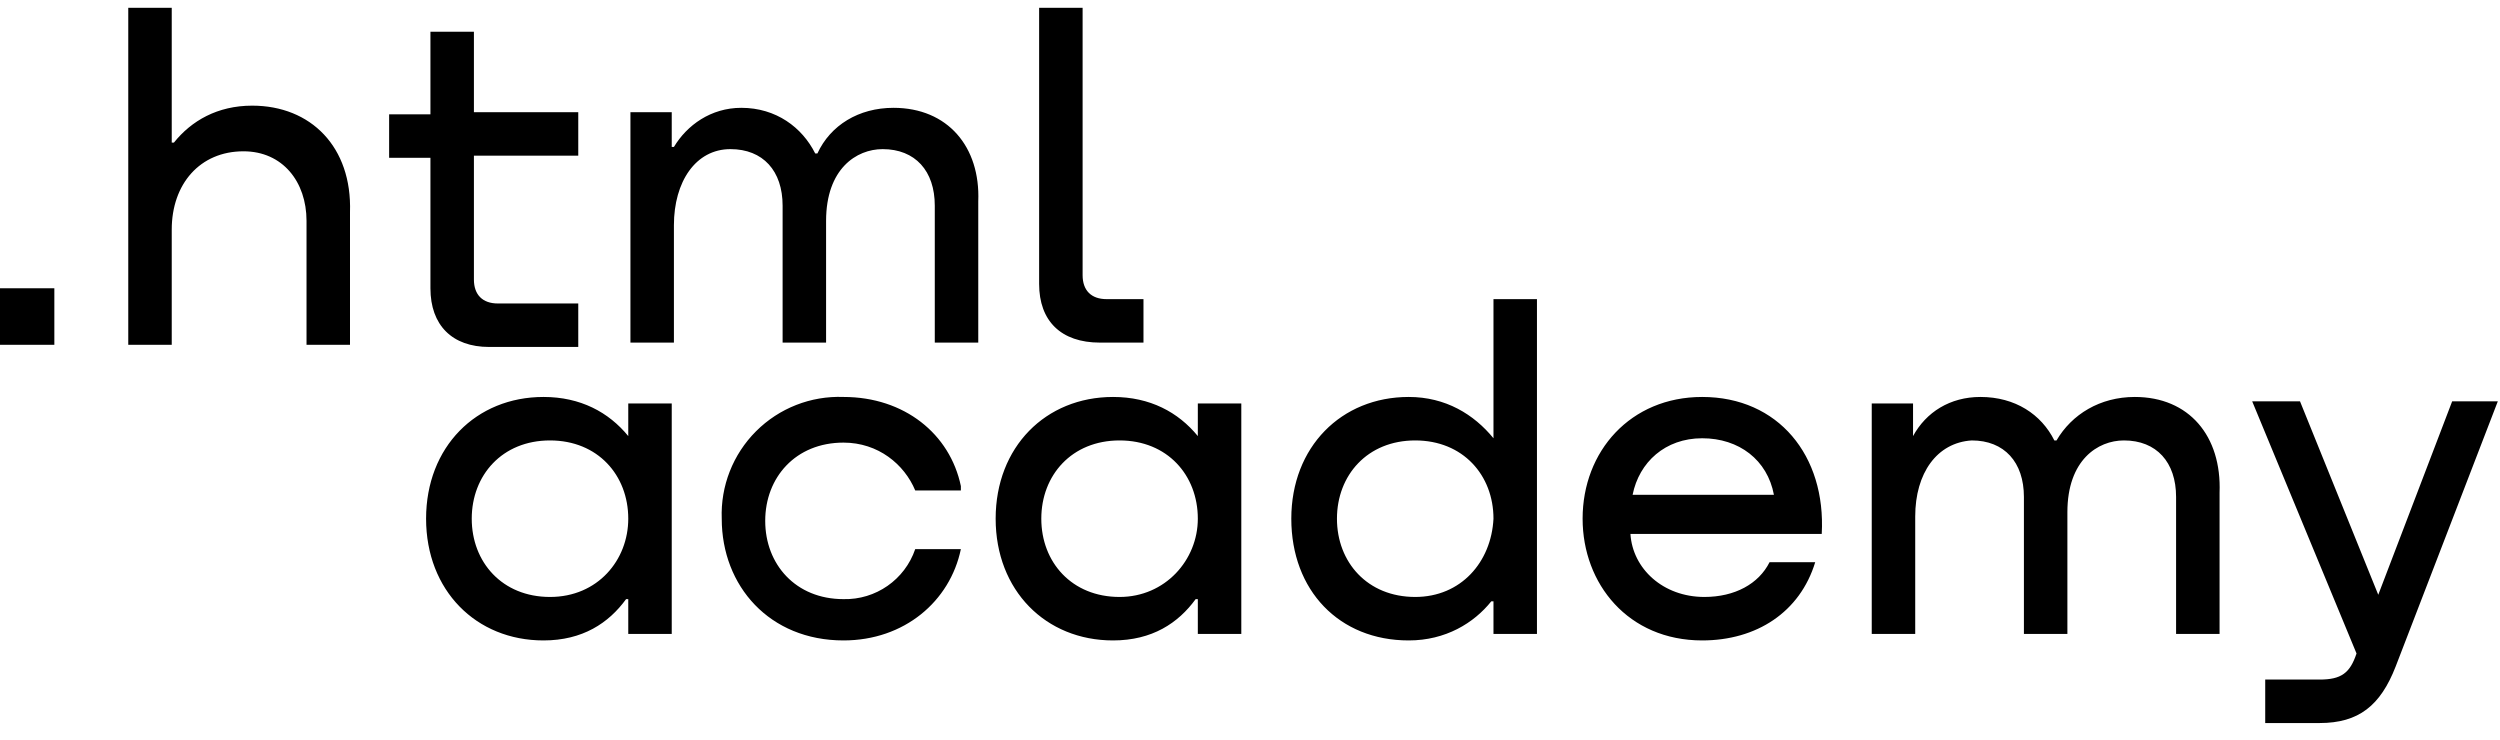
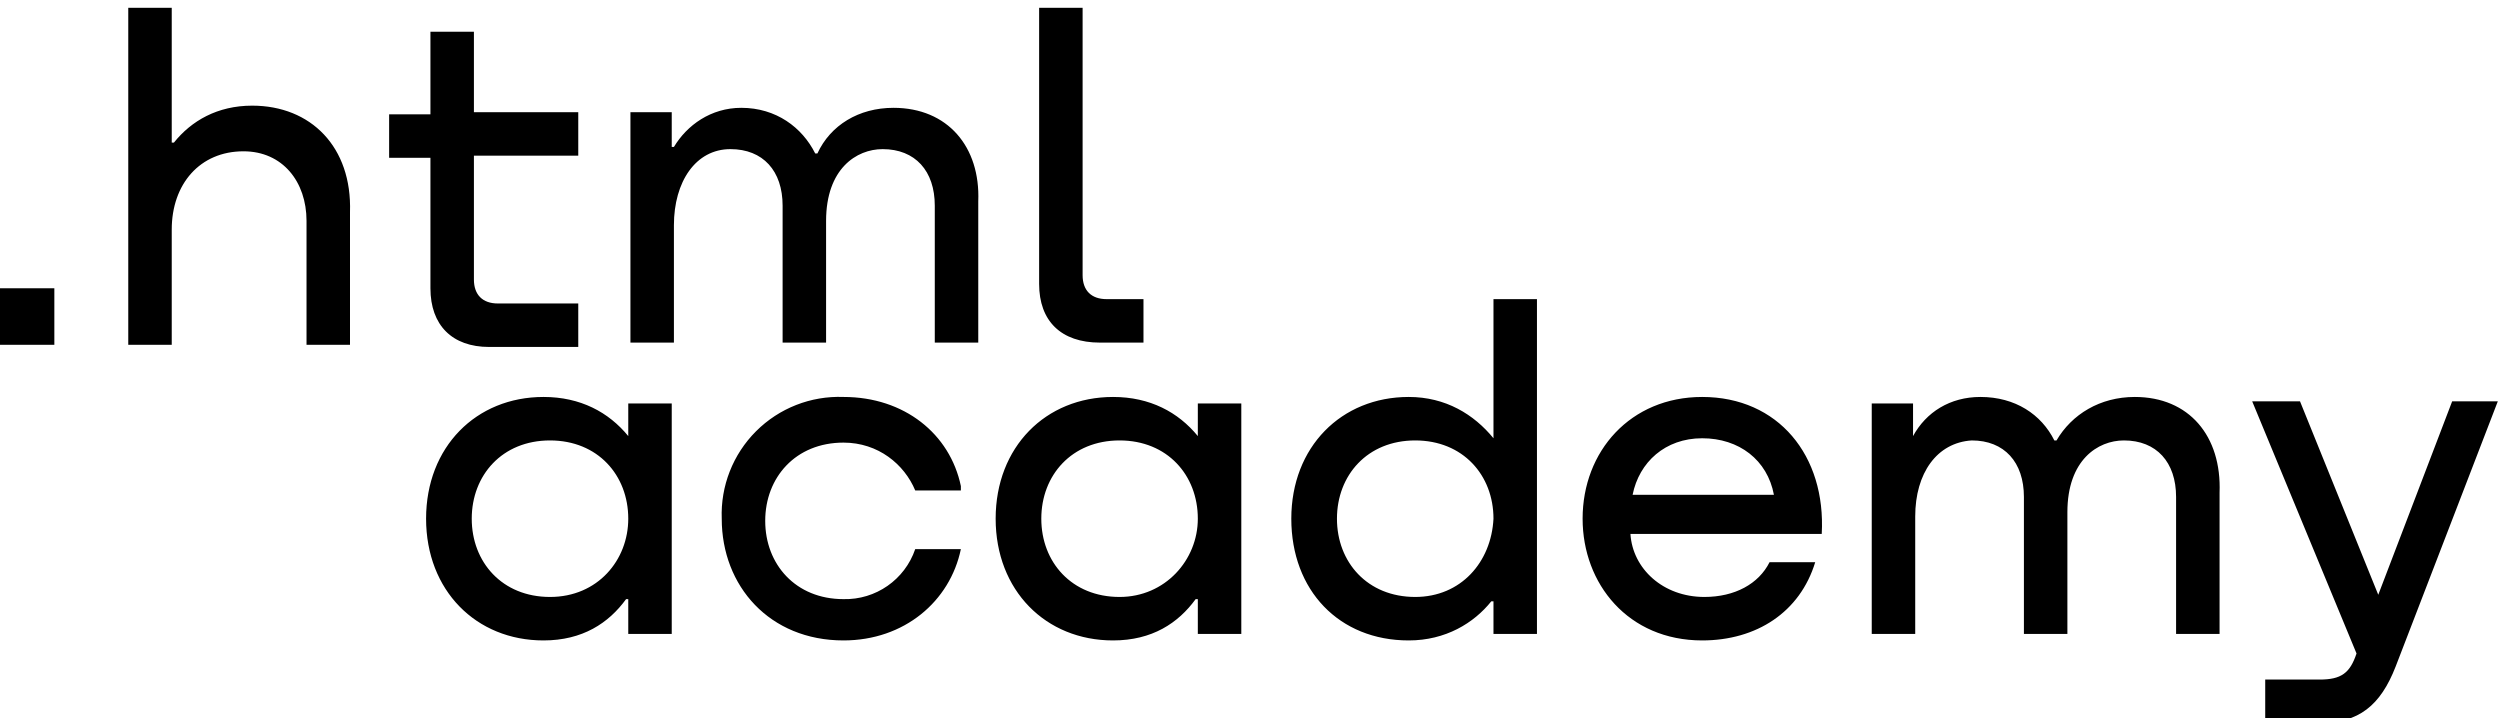
- <svg xmlns="http://www.w3.org/2000/svg" width="115" height="34" fill="none">
-   <path d="M0 13.26v2.6h2.5v-2.6H0ZM11.6 4.86c-1.6 0-2.8.7-3.6 1.7h-.1V.36h-2v15.5h2v-5.3c0-2.1 1.3-3.6 3.3-3.6 1.8 0 2.9 1.4 2.9 3.2v5.7h2v-6.1c.1-3-1.8-4.9-4.5-4.9ZM26.6 5.16h-4.8v-3.7h-2v3.8h-1.9v2h1.9v6c0 1.7 1 2.7 2.7 2.7h4.1v-2h-3.7c-.7 0-1.1-.4-1.1-1.1v-5.7h4.8v-2ZM41.1 4.96c-1.6 0-2.9.8-3.5 2.1h-.1c-.6-1.2-1.8-2.1-3.4-2.1-1.4 0-2.5.8-3.1 1.8h-.1v-1.6H29v10.6h2v-5.4c0-2 1-3.5 2.6-3.5 1.5 0 2.4 1 2.4 2.6v6.3h2v-5.6c0-2.4 1.4-3.3 2.6-3.3 1.5 0 2.4 1 2.4 2.6v6.3h2v-6.5c.1-2.5-1.4-4.3-3.9-4.3ZM47.8 13.06c0 1.7 1 2.7 2.8 2.7h2v-2h-1.7c-.7 0-1.1-.4-1.1-1.1V.36h-2v12.7ZM28.9 20.06c-.9-1.1-2.2-1.8-3.9-1.8-3.1 0-5.4 2.3-5.4 5.6s2.3 5.6 5.4 5.6c1.8 0 3-.8 3.8-1.9h.1v1.6h2v-10.6h-2v1.5Zm-3.6 7.4c-2.2 0-3.6-1.6-3.6-3.6s1.4-3.6 3.6-3.6 3.6 1.6 3.6 3.6c0 1.9-1.4 3.6-3.6 3.6ZM44.2 22.36c-.5-2.4-2.6-4.1-5.4-4.1a5.4 5.4 0 0 0-5.6 5.6c0 3.1 2.2 5.6 5.6 5.6 2.8 0 4.9-1.8 5.4-4.2h-2.1a3.4 3.4 0 0 1-3.3 2.3c-2.2 0-3.6-1.6-3.6-3.6s1.4-3.6 3.6-3.6c1.6 0 2.8 1 3.3 2.2h2.1v-.2ZM55.1 20.06c-.9-1.1-2.2-1.8-3.9-1.8-3.1 0-5.4 2.3-5.4 5.6s2.3 5.6 5.4 5.6c1.8 0 3-.8 3.8-1.9h.1v1.6h2v-10.6h-2v1.5Zm-3.6 7.4c-2.2 0-3.6-1.6-3.6-3.6s1.4-3.6 3.6-3.6 3.6 1.6 3.6 3.6c0 1.9-1.5 3.6-3.6 3.6ZM68.7 20.16c-.9-1.1-2.2-1.9-3.9-1.9-3.1 0-5.4 2.3-5.4 5.6s2.2 5.6 5.4 5.6c1.7 0 3-.8 3.8-1.8h.1v1.5h2v-15.4h-2v6.4Zm-3.6 7.3c-2.2 0-3.6-1.6-3.6-3.6s1.4-3.6 3.6-3.6 3.6 1.6 3.6 3.6c-.1 2-1.5 3.6-3.6 3.6ZM78.3 18.26c-3.3 0-5.5 2.5-5.5 5.6 0 3 2.1 5.6 5.5 5.6 2.5 0 4.5-1.3 5.2-3.6h-2.1c-.5 1-1.6 1.6-3 1.6-1.9 0-3.3-1.3-3.4-2.9h8.8c.2-3.6-2-6.3-5.5-6.3Zm0 1.9c1.7 0 3 1 3.3 2.6h-6.5c.3-1.5 1.5-2.6 3.2-2.6ZM98.2 18.26c-1.6 0-2.9.8-3.6 2h-.1c-.6-1.2-1.8-2-3.4-2-1.4 0-2.5.7-3.1 1.8v-1.5h-1.9v10.6h2v-5.4c0-2 1-3.4 2.6-3.5 1.5 0 2.4 1 2.4 2.6v6.3h2v-5.6c0-2.4 1.4-3.3 2.6-3.3 1.5 0 2.4 1 2.4 2.6v6.3h2v-6.5c.1-2.6-1.4-4.4-3.9-4.4ZM109.4 27.36l-3.6-8.9h-2.2l4.8 11.6c-.3.9-.7 1.2-1.7 1.2h-2.5v2h2.5c1.8 0 2.8-.8 3.5-2.6l4.7-12.2h-2.1l-3.4 8.9Z" fill="#000" />
+ <svg xmlns="http://www.w3.org/2000/svg" width="115" height="33" viewBox="0 0 115 33" fill="currentColor">
+   <path d="M0 13.26v2.6h2.5v-2.6H0ZM11.6 4.86c-1.6 0-2.8.7-3.6 1.7h-.1V.36h-2v15.5h2v-5.3c0-2.1 1.3-3.6 3.3-3.6 1.8 0 2.9 1.4 2.9 3.2v5.7h2v-6.1c.1-3-1.8-4.9-4.5-4.9ZM26.6 5.16h-4.8v-3.7h-2v3.8h-1.9v2h1.9v6c0 1.7 1 2.7 2.7 2.7h4.1v-2h-3.7c-.7 0-1.1-.4-1.1-1.1v-5.7h4.8v-2ZM41.1 4.96c-1.6 0-2.9.8-3.5 2.1h-.1c-.6-1.2-1.8-2.1-3.4-2.1-1.4 0-2.5.8-3.1 1.8h-.1v-1.6H29v10.6h2v-5.4c0-2 1-3.5 2.6-3.5 1.5 0 2.4 1 2.4 2.6v6.3h2v-5.6c0-2.4 1.4-3.3 2.6-3.3 1.5 0 2.4 1 2.4 2.6v6.3h2v-6.5c.1-2.5-1.4-4.3-3.9-4.3ZM47.8 13.06c0 1.7 1 2.7 2.8 2.7h2v-2h-1.7c-.7 0-1.1-.4-1.1-1.1V.36h-2v12.7ZM28.9 20.06c-.9-1.1-2.2-1.8-3.9-1.8-3.1 0-5.4 2.3-5.4 5.6s2.3 5.6 5.4 5.6c1.8 0 3-.8 3.8-1.9h.1v1.6h2v-10.6h-2v1.5Zm-3.6 7.4c-2.2 0-3.6-1.6-3.6-3.6s1.4-3.6 3.6-3.6 3.6 1.6 3.6 3.6c0 1.9-1.4 3.6-3.6 3.6ZM44.2 22.36c-.5-2.4-2.6-4.1-5.4-4.1a5.4 5.4 0 0 0-5.6 5.6c0 3.1 2.2 5.6 5.6 5.6 2.8 0 4.9-1.8 5.4-4.2h-2.1a3.4 3.4 0 0 1-3.3 2.3c-2.2 0-3.6-1.6-3.6-3.6s1.4-3.6 3.6-3.6c1.6 0 2.8 1 3.3 2.2h2.1v-.2ZM55.1 20.06c-.9-1.1-2.2-1.8-3.9-1.8-3.1 0-5.4 2.3-5.4 5.6s2.3 5.6 5.4 5.6c1.8 0 3-.8 3.8-1.9h.1v1.6h2v-10.6h-2v1.5Zm-3.6 7.4c-2.2 0-3.6-1.6-3.6-3.6s1.4-3.6 3.6-3.6 3.6 1.6 3.6 3.6c0 1.9-1.5 3.6-3.6 3.6ZM68.7 20.16c-.9-1.1-2.2-1.9-3.9-1.9-3.1 0-5.4 2.3-5.4 5.6s2.2 5.6 5.4 5.6c1.7 0 3-.8 3.8-1.8h.1v1.5h2v-15.4h-2v6.4Zm-3.6 7.3c-2.2 0-3.6-1.6-3.6-3.6s1.4-3.6 3.6-3.6 3.6 1.6 3.6 3.6c-.1 2-1.5 3.6-3.6 3.6ZM78.3 18.26c-3.3 0-5.5 2.5-5.5 5.6 0 3 2.1 5.6 5.5 5.6 2.5 0 4.5-1.3 5.2-3.6h-2.1c-.5 1-1.6 1.6-3 1.6-1.9 0-3.3-1.3-3.4-2.9h8.8c.2-3.6-2-6.3-5.5-6.3Zm0 1.9c1.7 0 3 1 3.3 2.6h-6.5c.3-1.5 1.5-2.6 3.2-2.6ZM98.2 18.26c-1.6 0-2.9.8-3.6 2h-.1c-.6-1.2-1.8-2-3.4-2-1.4 0-2.5.7-3.1 1.8v-1.5h-1.9v10.6h2v-5.4c0-2 1-3.4 2.6-3.5 1.5 0 2.4 1 2.4 2.6v6.3h2v-5.6c0-2.4 1.4-3.3 2.6-3.3 1.5 0 2.4 1 2.4 2.6v6.3h2v-6.5c.1-2.6-1.4-4.4-3.9-4.4ZM109.4 27.36l-3.6-8.9h-2.2l4.8 11.6c-.3.9-.7 1.2-1.7 1.2h-2.5v2h2.5c1.8 0 2.8-.8 3.5-2.6l4.7-12.2h-2.1l-3.4 8.9Z" />
</svg>
